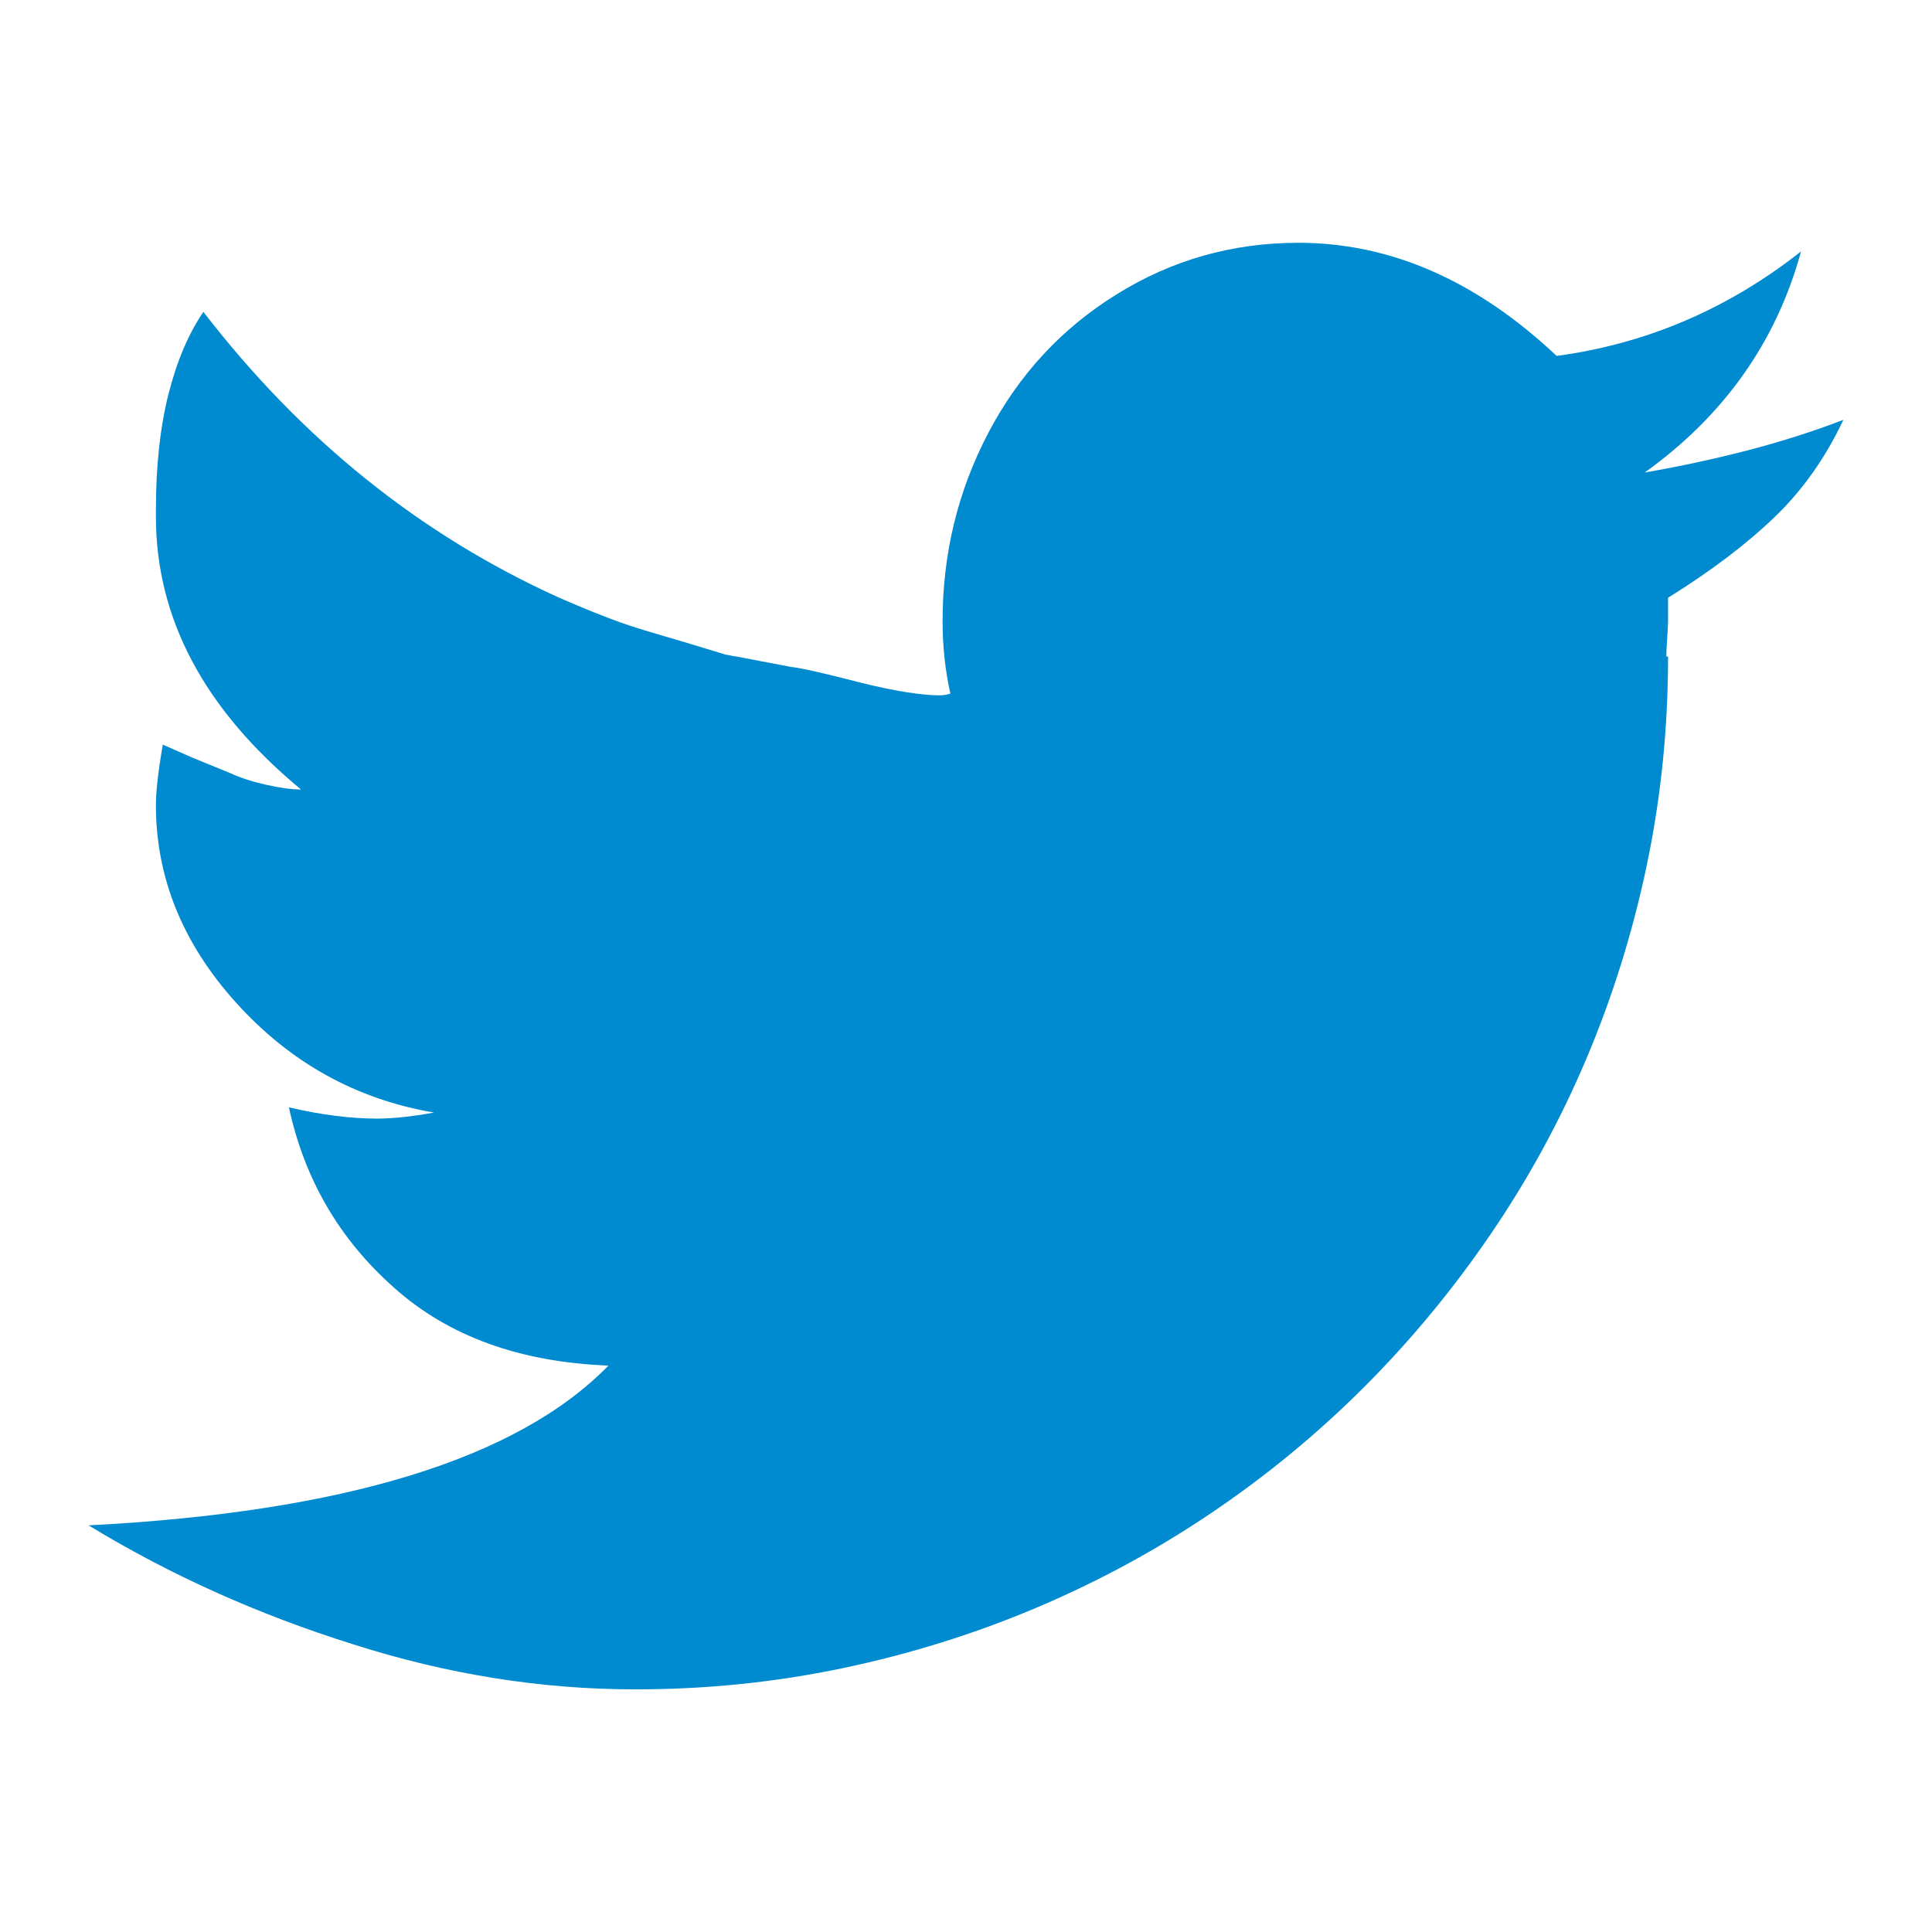
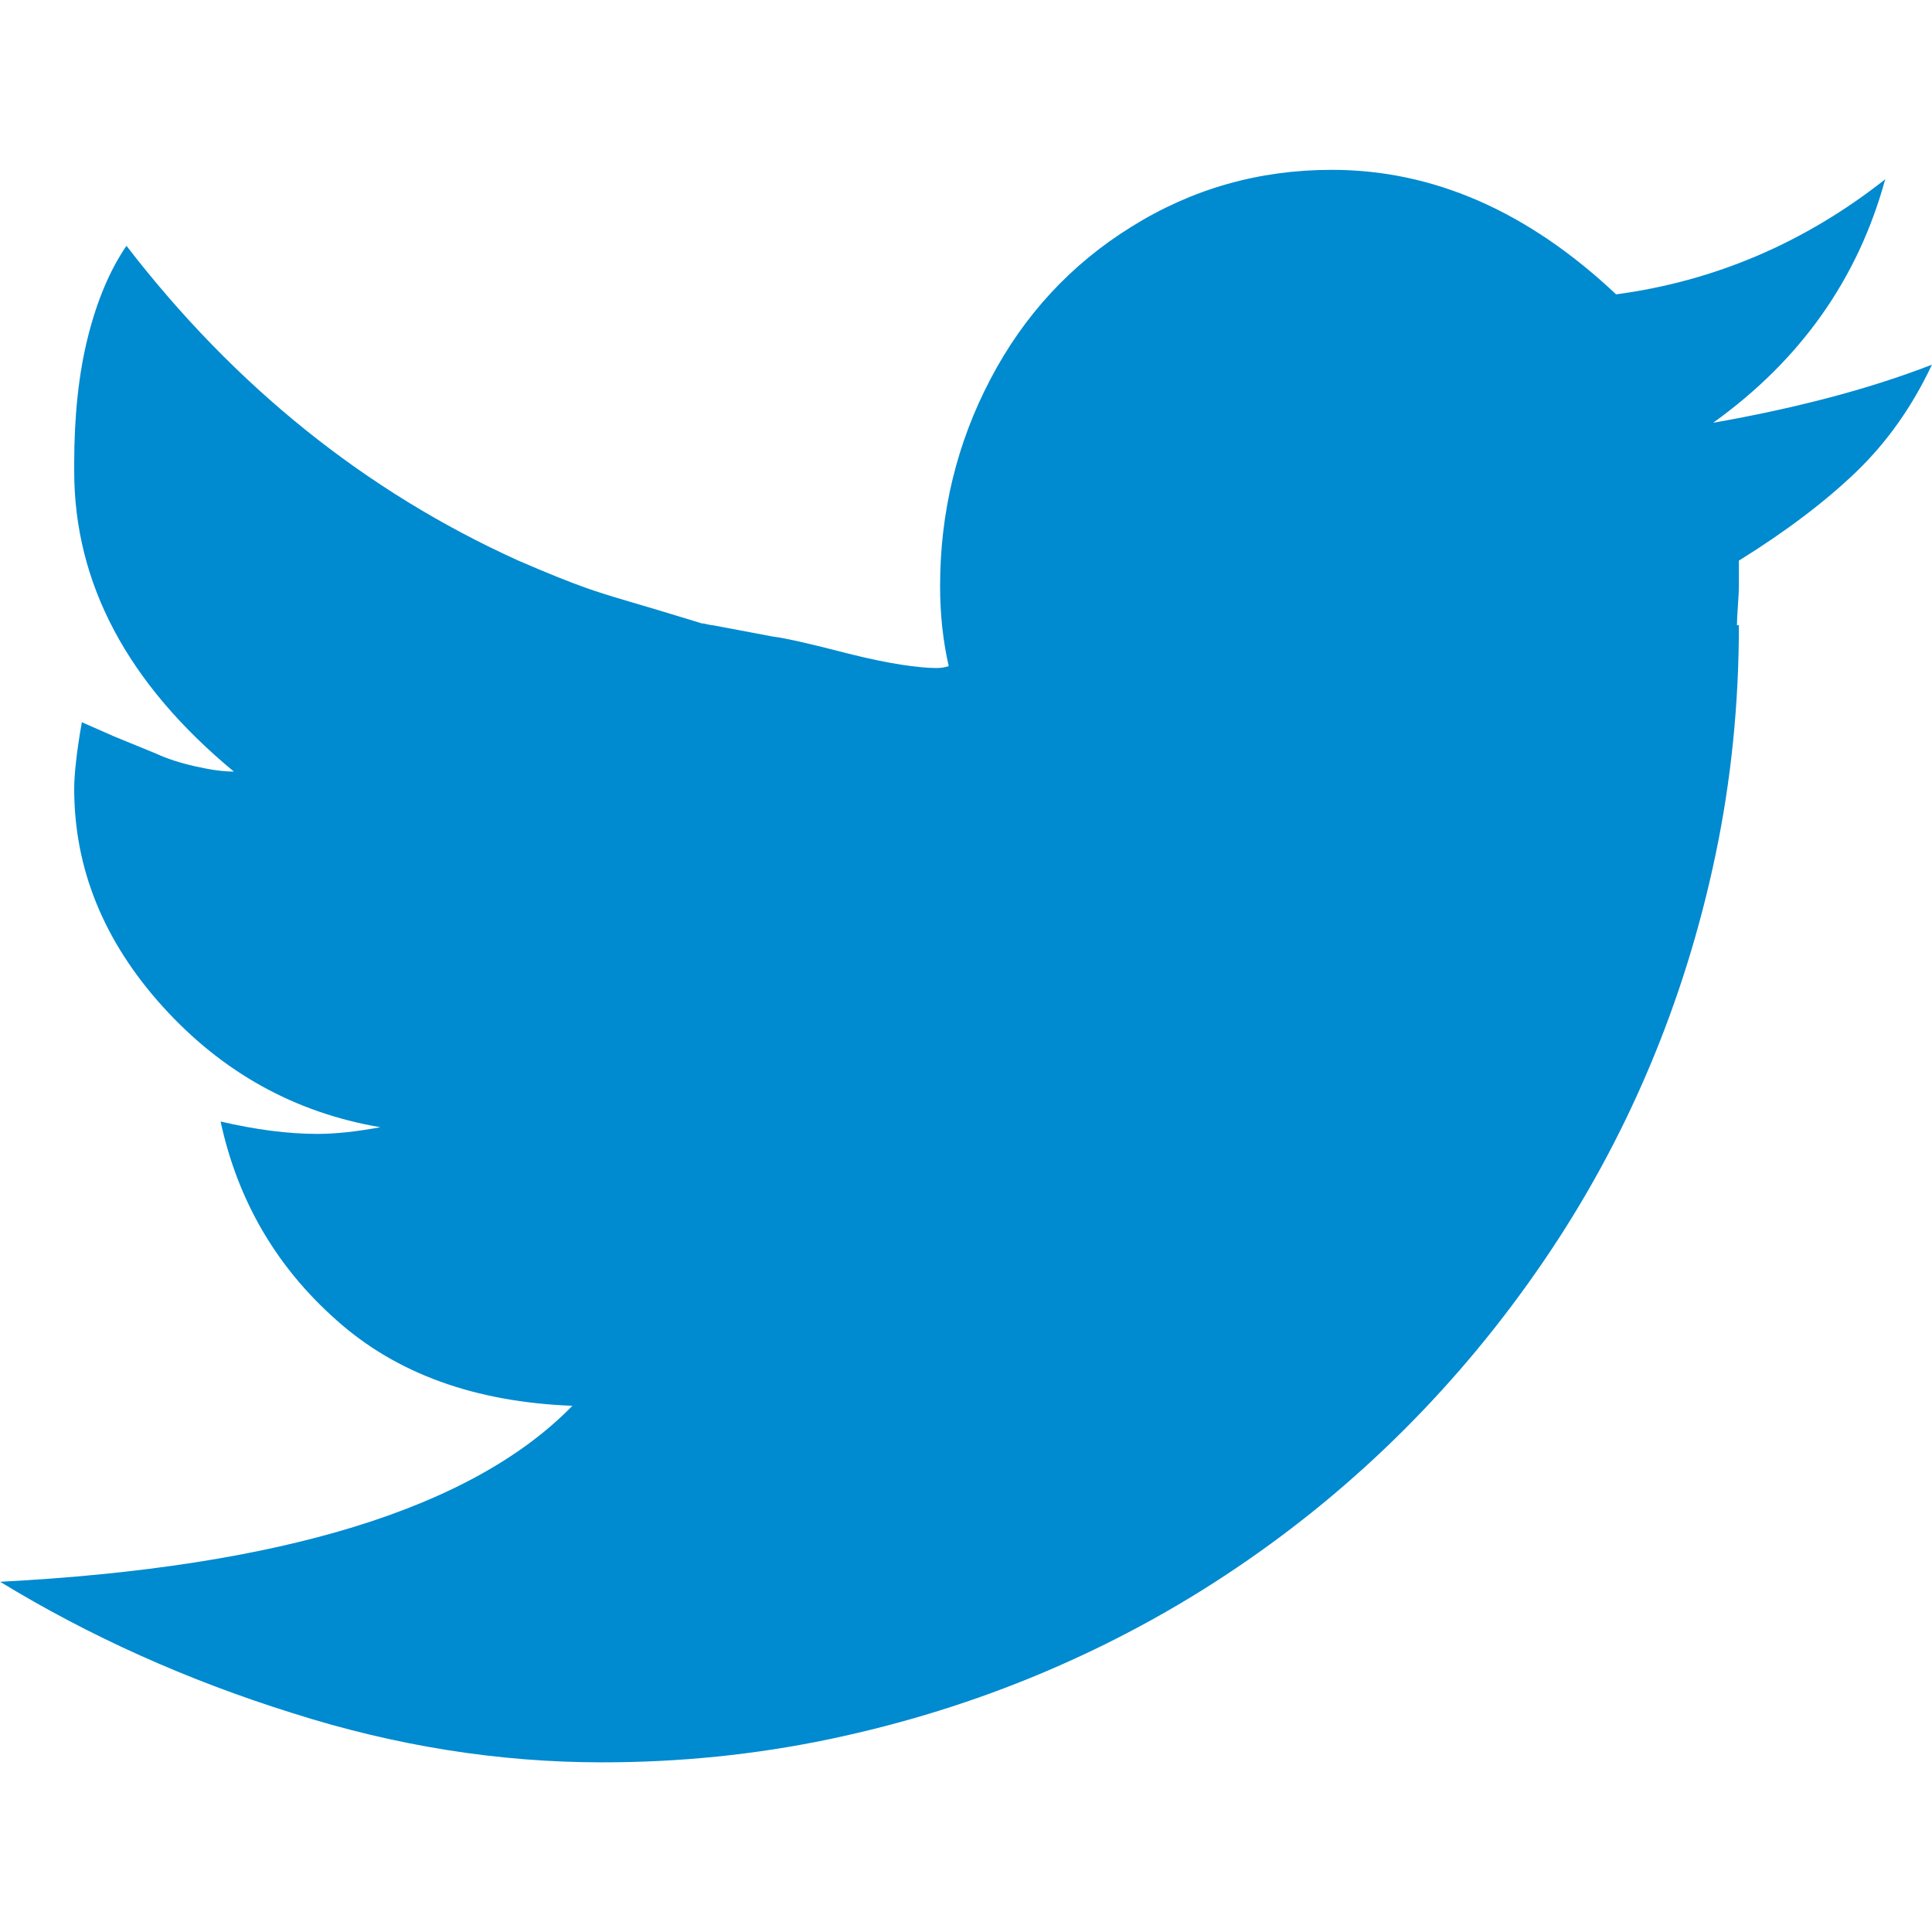
- <svg xmlns="http://www.w3.org/2000/svg" width="600" height="600">
-   <path d="M27.5 473.717q119.085-6.17 161.462-49.62-41.305-1.608-66.516-24.137-25.48-22.53-32.722-56.056 15.02 3.487 27.358 3.487 7.51 0 17.702-1.88-36.21-6.17-61.42-34.06-24.944-27.63-24.944-61.42 0-3.22.537-7.92.537-4.7 1.61-10.86l9.118 4.02 11.8 4.82q4.56 2.14 11.132 3.62t10.862 1.47q-45.06-37.28-45.06-84.76v-2.146q0-20.386 3.89-35.808t10.86-25.614q45.86 59.54 110.5 88.777 6.17 2.68 10.86 4.56 4.69 1.88 8.45 3.216 4.56 1.61 11.93 3.754t17.03 5.1l3.48 1.075q.53 0 1.61.27t1.61.27l16.9 3.22q2.41.27 7.78 1.474 5.37 1.203 13.68 3.36 8.58 2.14 14.75 3.08t9.92.94q1.88 0 3.48-.54-2.418-10.73-2.418-22.53 0-31.38 14.214-58.47t39.696-42.91q25.75-16.096 56.595-16.096 42.91 0 80.192 35.13 41.84-5.63 75.9-32.45-11.53 42.11-48.54 68.66 16.896-2.95 32.32-6.974 15.422-4.024 29.37-9.39-8.317 17.7-21.46 30.31-13.145 12.61-32.99 24.95v7.24q0 1.61-.267 5.365-.266 3.755-.27 5.63h.54q0 33.26-6.57 64.64-6.57 31.38-18.77 60.21-12.2 28.83-29.77 54.584-17.57 25.753-39.293 47.47-21.723 21.715-47.34 39.02-25.617 17.307-54.44 29.5-28.823 12.195-60.22 18.778-31.397 6.583-64.37 6.57-43.716 0-87.434-13.944-44.525-13.946-82.34-37.01z" fill="#008ad0" />
+ <svg xmlns="http://www.w3.org/2000/svg" width="22" height="22">
+   <path d="M 6.5118758e-4,18.012 Q 4.808,17.762 6.518,16.008 4.851,15.944 3.833,15.034 2.805,14.125 2.512,12.771 q 0.606,0.141 1.104,0.141 0.303,0 0.715,-0.076 Q 2.87,12.587 1.852,11.461 0.845,10.346 0.845,8.982 q 0,-0.13 0.022,-0.32 Q 0.888,8.472 0.932,8.224 L 1.3,8.386 1.776,8.581 q 0.184,0.086 0.449,0.146 0.265,0.06 0.438,0.059 Q 0.845,7.281 0.845,5.365 l 0,-0.087 q 0,-0.823 0.157,-1.445 0.157,-0.623 0.438,-1.034 1.851,2.403 4.461,3.584 0.249,0.108 0.438,0.184 0.189,0.076 0.341,0.13 0.184,0.065 0.482,0.152 0.298,0.087 0.687,0.206 l 0.14,0.043 q 0.021,0 0.065,0.011 0.044,0.011 0.065,0.011 L 8.802,7.249 q 0.097,0.011 0.314,0.06 0.217,0.049 0.552,0.136 0.346,0.086 0.595,0.124 0.249,0.038 0.4,0.038 0.076,0 0.14,-0.022 -0.098,-0.433 -0.098,-0.909 0,-1.267 0.574,-2.36 0.574,-1.094 1.602,-1.732 1.039,-0.65 2.285,-0.65 1.732,0 3.237,1.418 1.689,-0.227 3.064,-1.31 -0.465,1.7 -1.959,2.772 0.682,-0.119 1.305,-0.282 0.623,-0.162 1.186,-0.379 -0.336,0.715 -0.866,1.224 -0.531,0.509 -1.332,1.007 l 0,0.292 q 0,0.065 -0.011,0.217 -0.011,0.152 -0.011,0.227 l 0.022,0 q 0,1.343 -0.265,2.609 -0.265,1.267 -0.758,2.431 -0.492,1.164 -1.202,2.203 -0.709,1.04 -1.586,1.916 -0.877,0.877 -1.911,1.575 -1.034,0.699 -2.198,1.191 -1.164,0.492 -2.431,0.758 -1.267,0.266 -2.598,0.265 -1.765,0 -3.529,-0.563 Q 1.526,18.942 1.5e-6,18.011 Z" fill="#008ad0" />
</svg>
